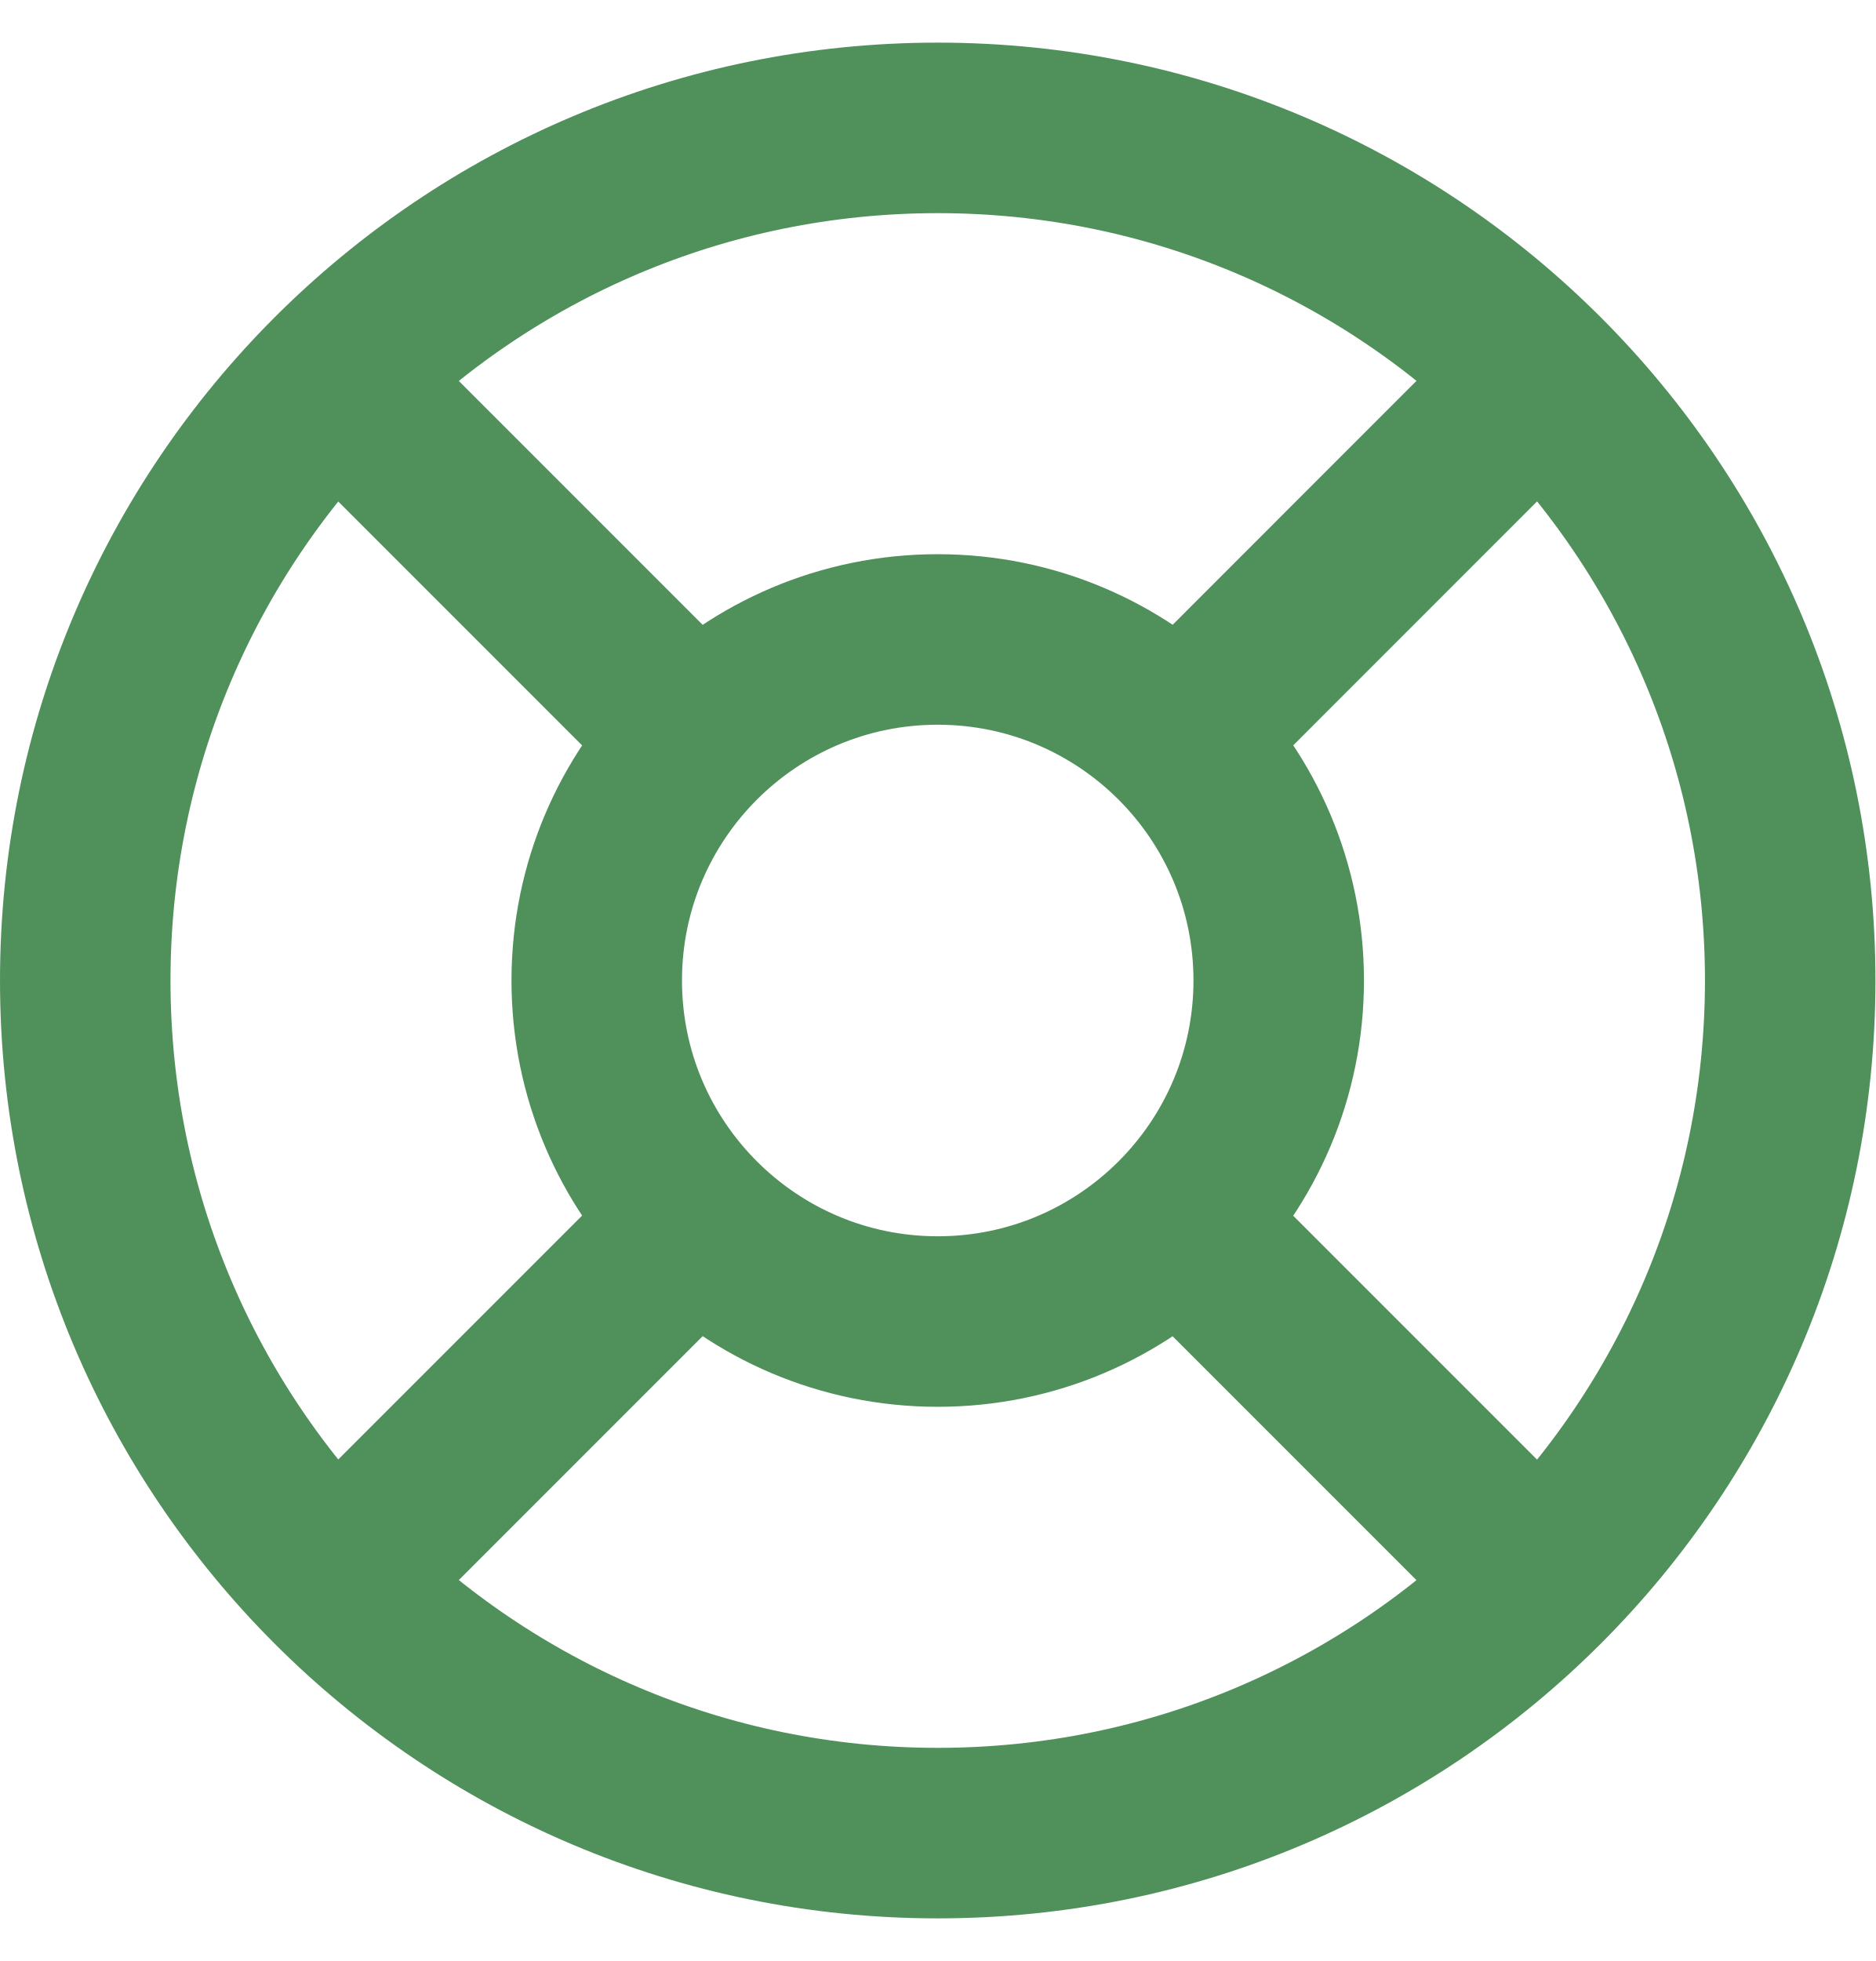
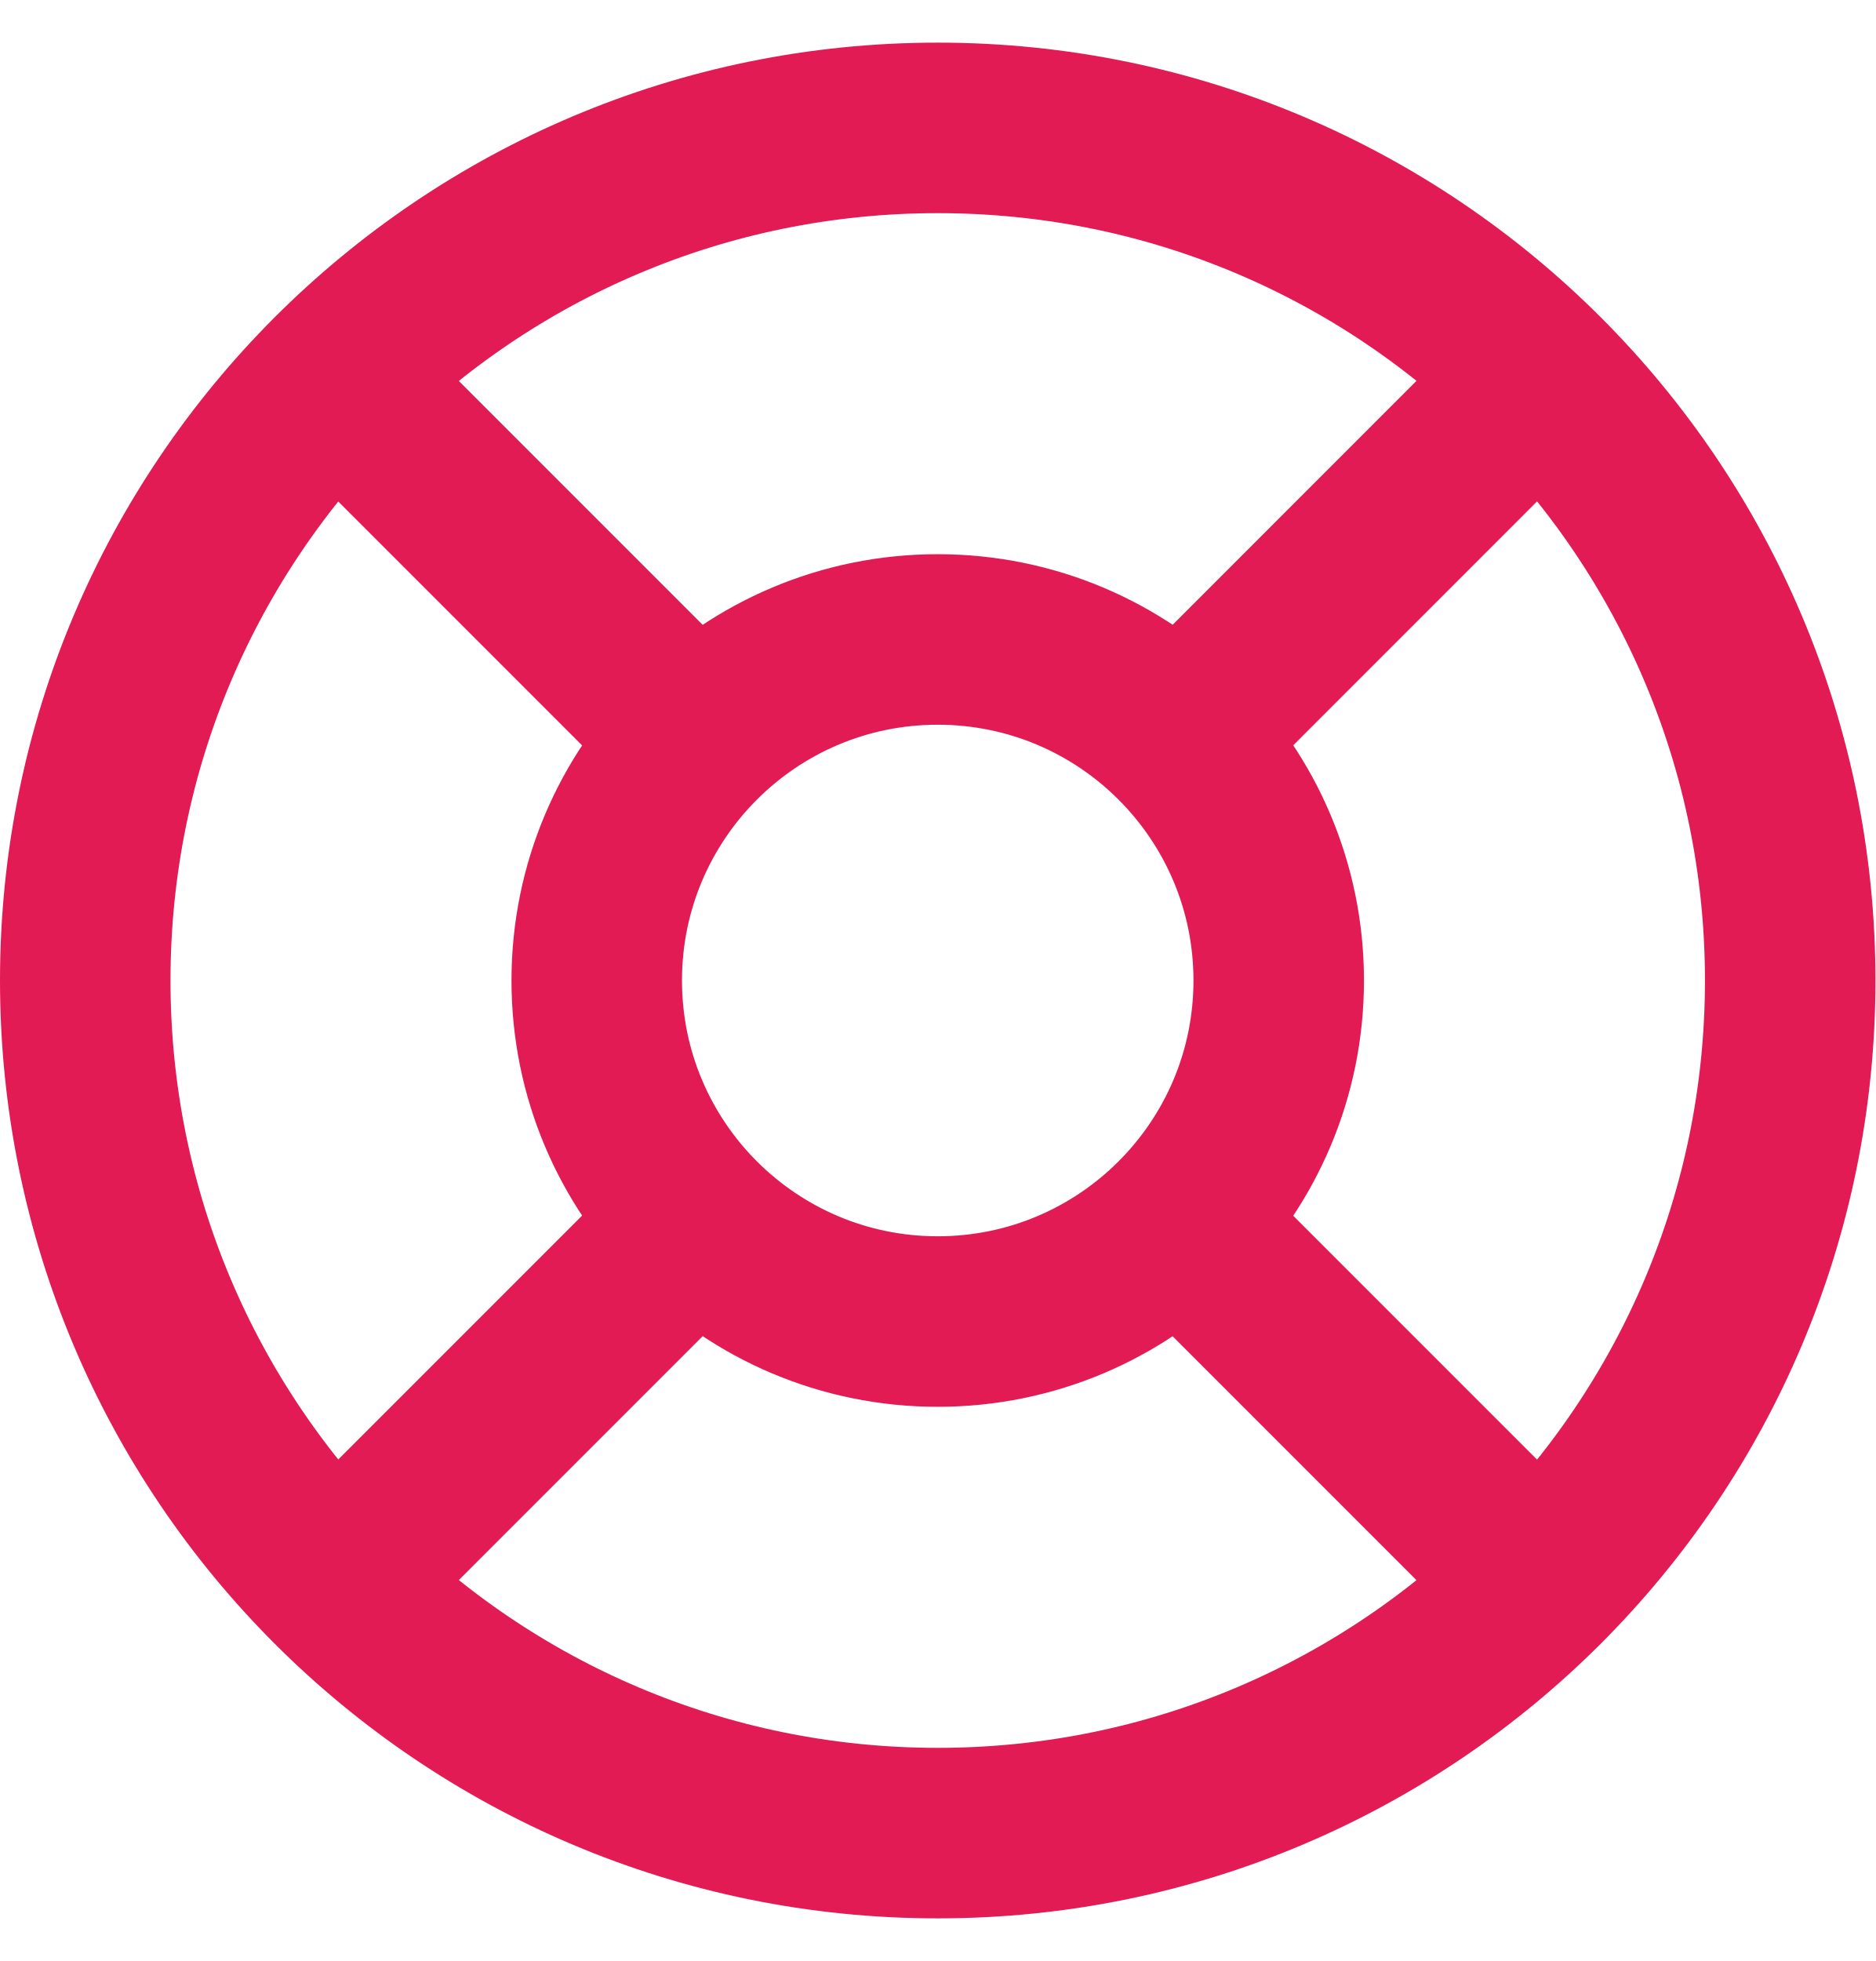
<svg xmlns="http://www.w3.org/2000/svg" width="22" height="23" viewBox="0 0 22 23" fill="none">
-   <path d="M8.136 8.636L3.929 4.429M3.929 18.571L8.168 14.332M13.861 14.364L18.068 18.571M18.068 4.429L13.829 8.669M21 11.5C21 17.023 16.523 21.5 11 21.5C5.477 21.5 1 17.023 1 11.5C1 5.977 5.477 1.5 11 1.5C16.523 1.5 21 5.977 21 11.5ZM15 11.5C15 13.709 13.209 15.5 11 15.5C8.791 15.5 7 13.709 7 11.5C7 9.291 8.791 7.5 11 7.5C13.209 7.5 15 9.291 15 11.5Z" stroke="#50915B" stroke-width="2" stroke-linecap="round" stroke-linejoin="round" />
+   <path d="M8.136 8.636L3.929 4.429M3.929 18.571L8.168 14.332M13.861 14.364L18.068 18.571M18.068 4.429L13.829 8.669M21 11.5C21 17.023 16.523 21.5 11 21.5C5.477 21.5 1 17.023 1 11.5C1 5.977 5.477 1.5 11 1.5C16.523 1.5 21 5.977 21 11.5ZM15 11.5C15 13.709 13.209 15.5 11 15.5C8.791 15.5 7 13.709 7 11.5C7 9.291 8.791 7.5 11 7.5C13.209 7.5 15 9.291 15 11.5Z" stroke="#E31B54" stroke-width="2" stroke-linecap="round" stroke-linejoin="round" />
</svg>
